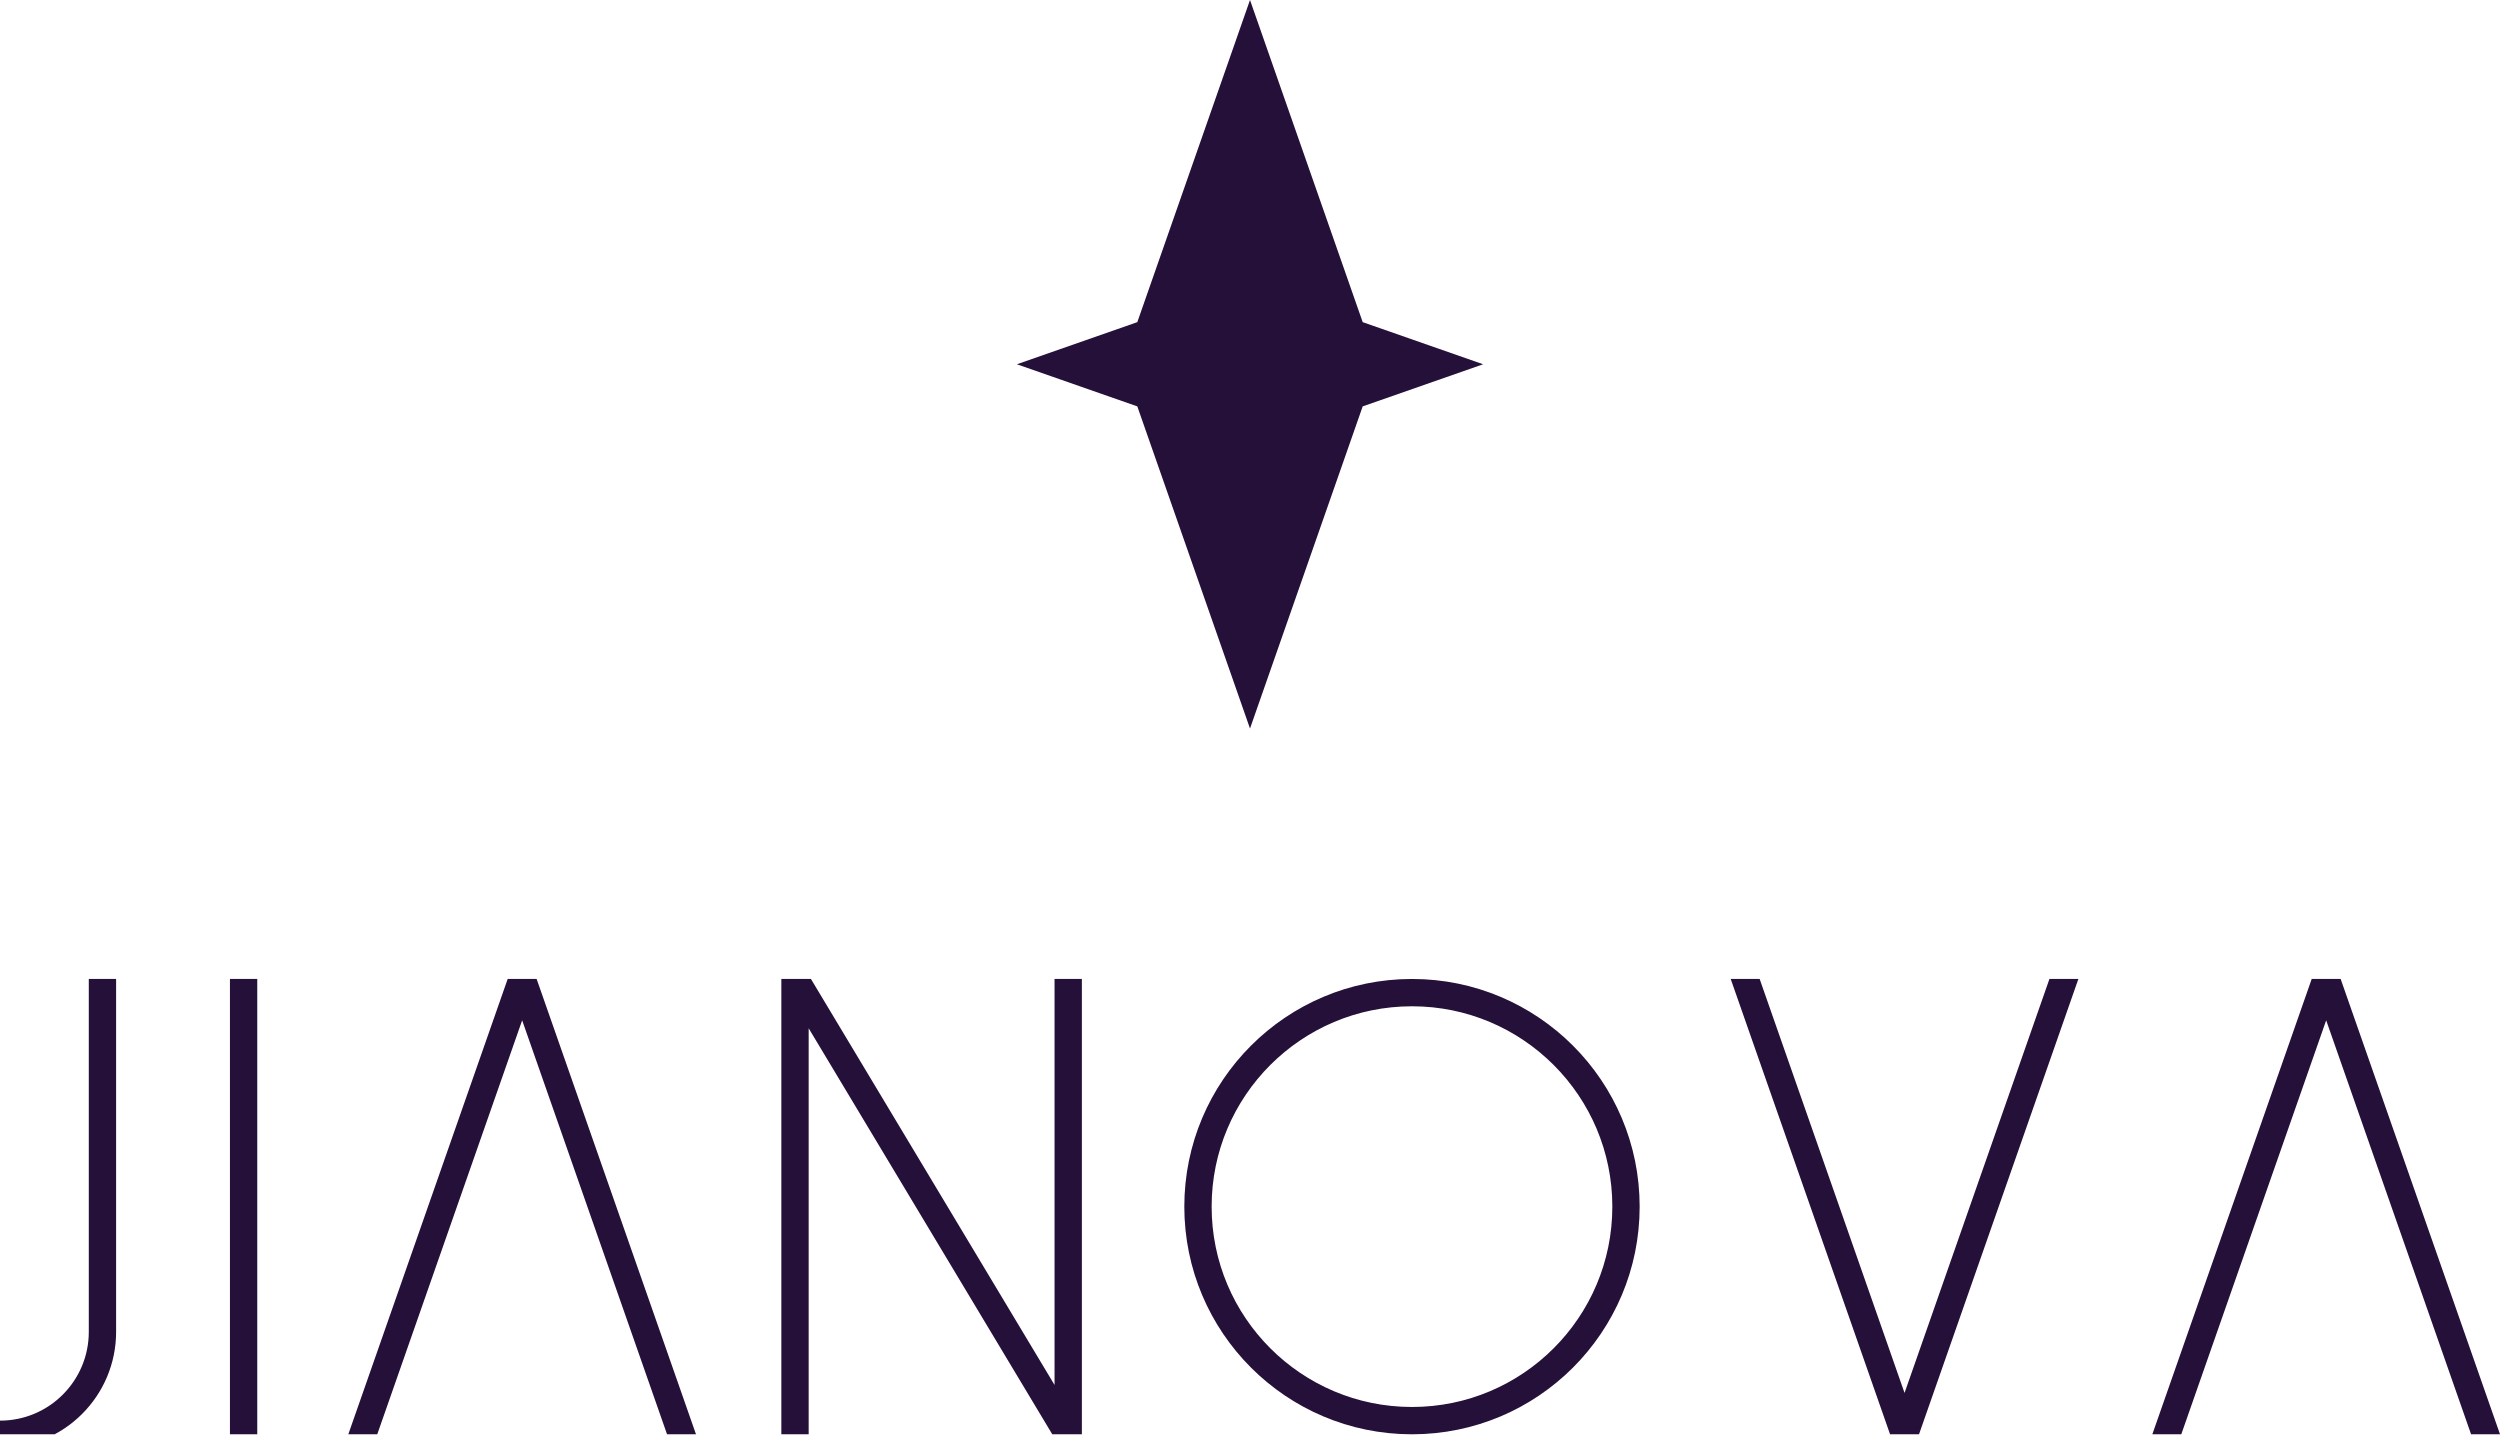
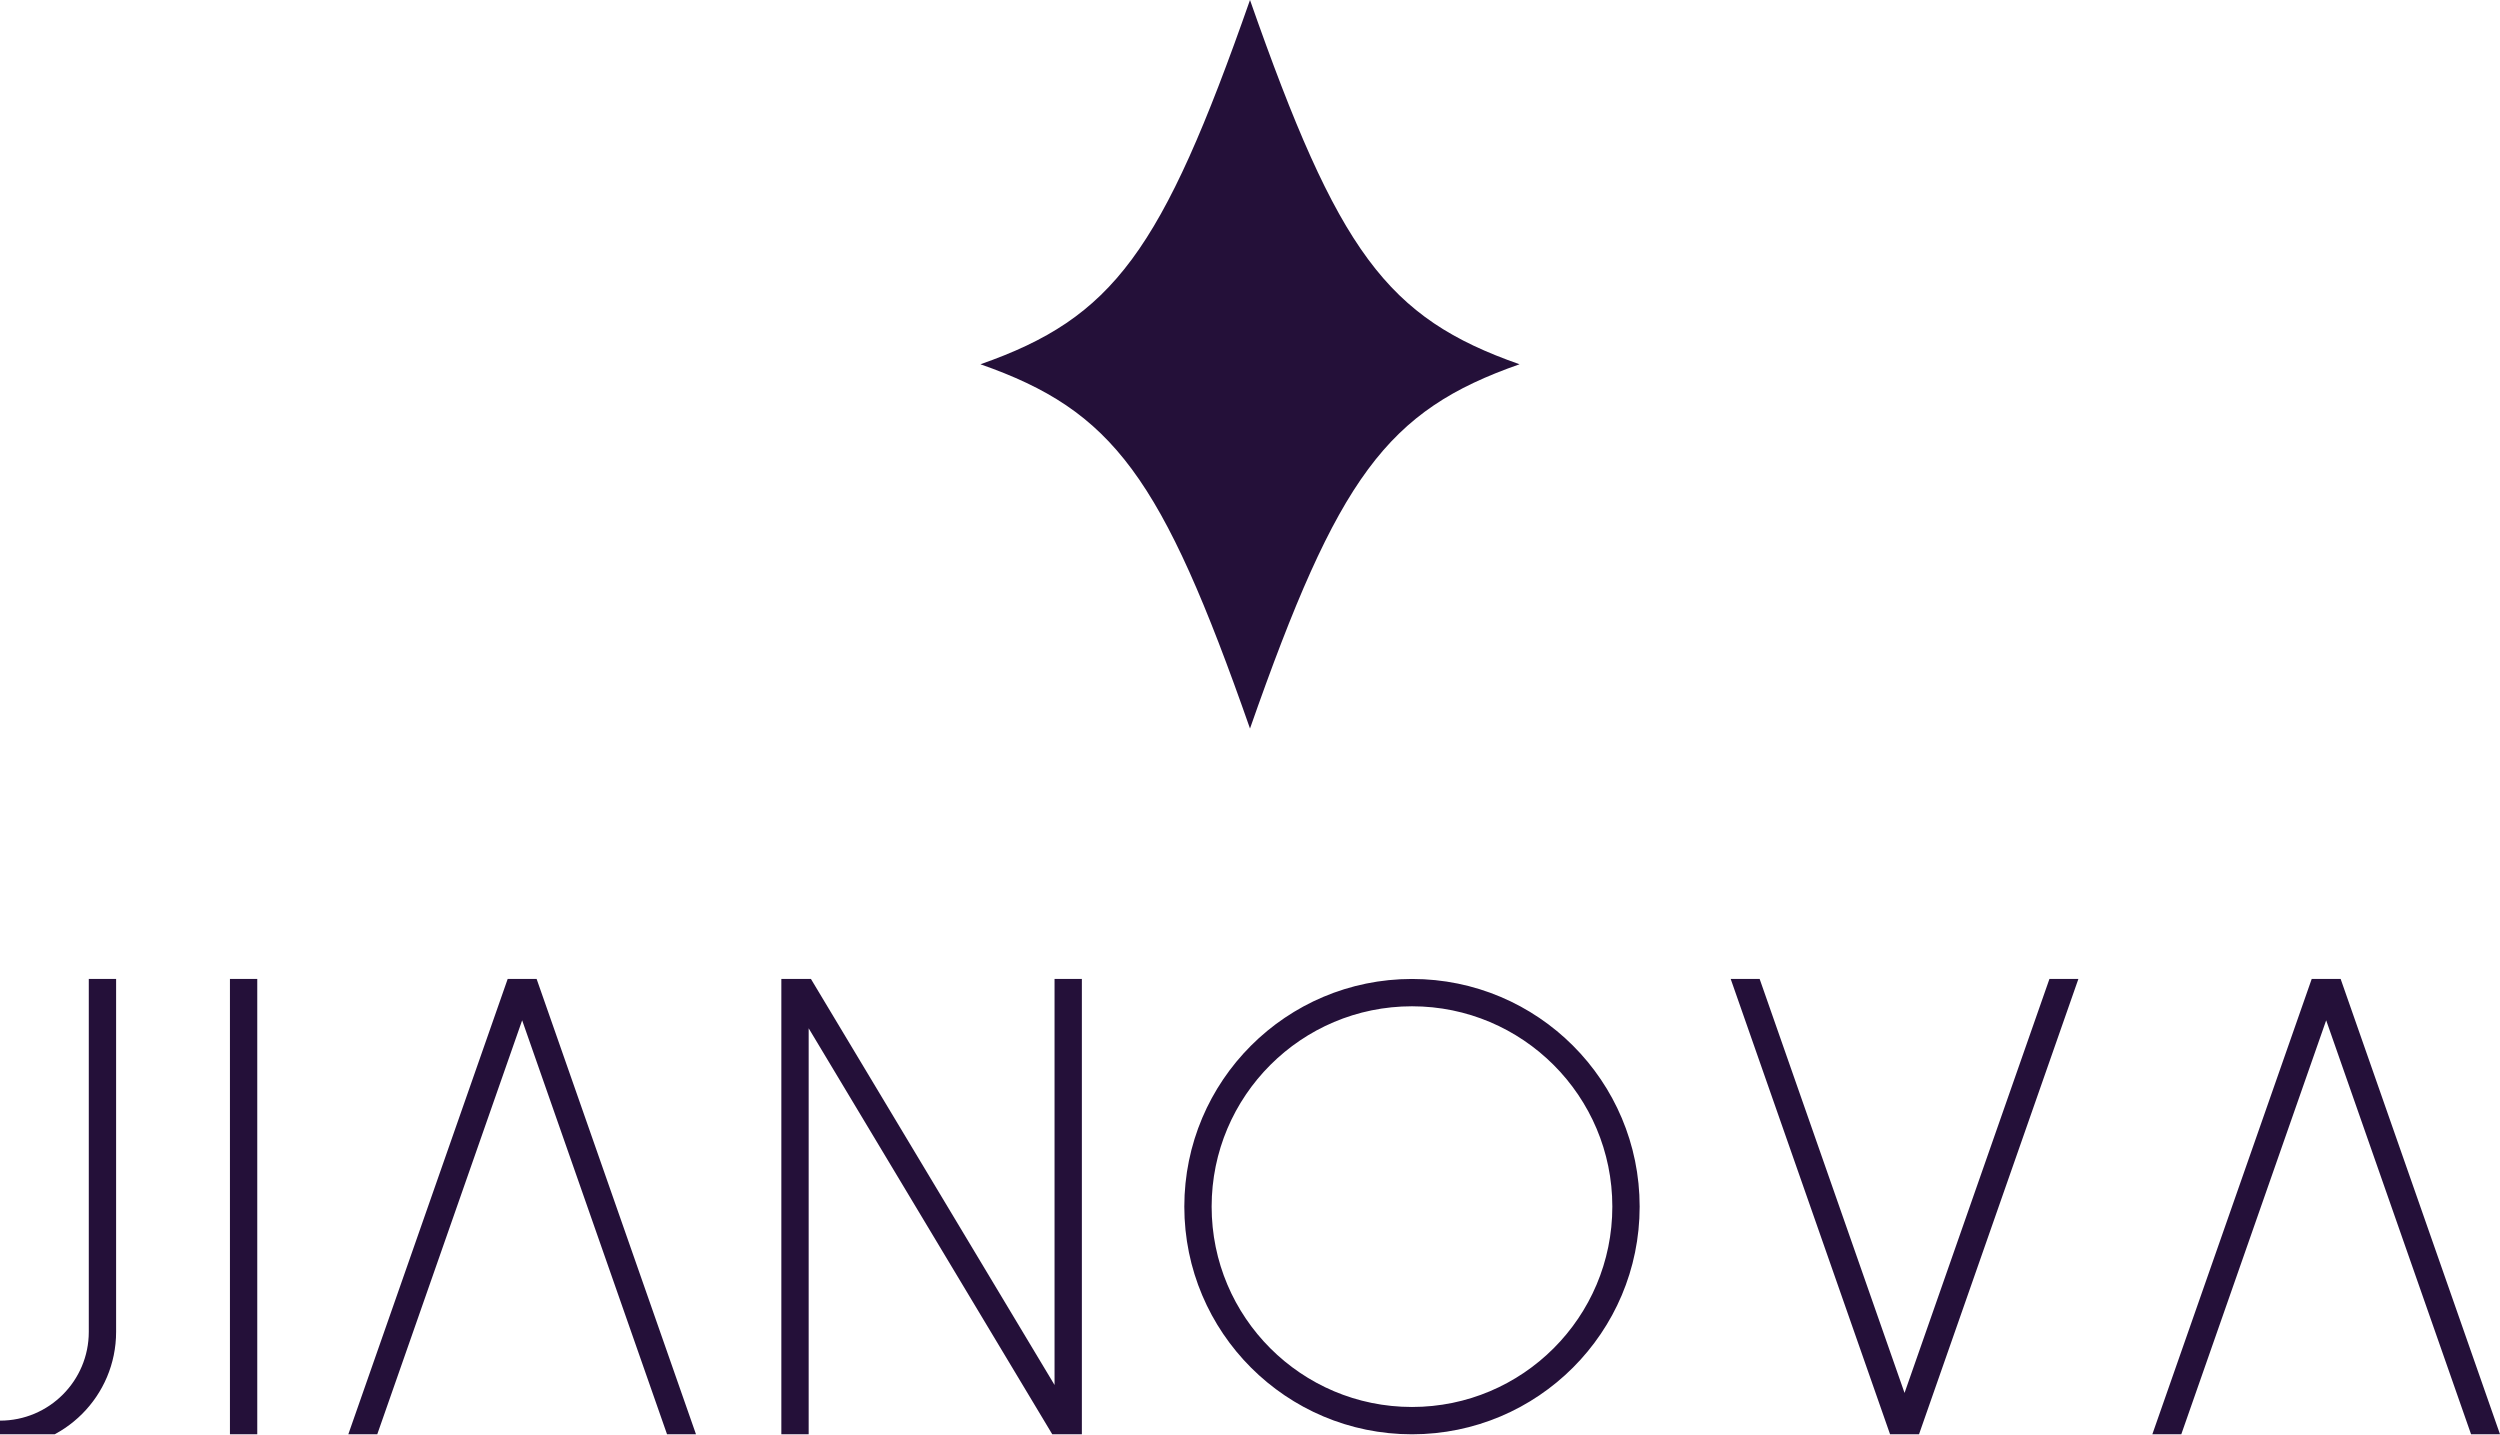
<svg xmlns="http://www.w3.org/2000/svg" viewBox="0 0 219.62 126" width="878.48" height="504">
-   <polygon fill="#241039" points="109.81,0.00 119.71,28.30 130.29,32.00 119.71,35.70 109.81,64.00 99.91,35.70 89.33,32.00 99.91,28.30" />
+   <path fill="#241039" d="M109.81,0.00 C117.57,22.16 121.83,27.92 133.49,32.00 C121.83,36.08 117.57,41.84 109.81,64.00 C102.05,41.84 97.79,36.08 86.13,32.00 C97.79,27.92 102.05,22.16 109.81,0.00 Z" />
  <g transform="translate(0 86)">
    <clipPath id="wm">
      <rect width="219.62" height="40" />
    </clipPath>
    <g clip-path="url(#wm)" fill="none" stroke="#241039" stroke-width="2.4" stroke-miterlimit="10">
      <path transform="translate(-8 0)" d="M17 0 V31 A9 9 0 0 1 8 40" />
      <path transform="translate(21.4 0)" d="M0 0 V40" />
      <path transform="translate(31.87 0)" d="M-1.05 43 L14 0 L29.05 43" />
      <path transform="translate(69.84 0)" d="M0 43 V0 L24 40 V-3" />
      <circle cx="124.04" cy="20" r="18.8" />
      <path transform="translate(153.31 0)" d="M-1.05 -3 L14 40 L29.05 -3" />
      <path transform="translate(190.35 0)" d="M-1.05 43 L14 0 L29.05 43" />
    </g>
  </g>
</svg>
